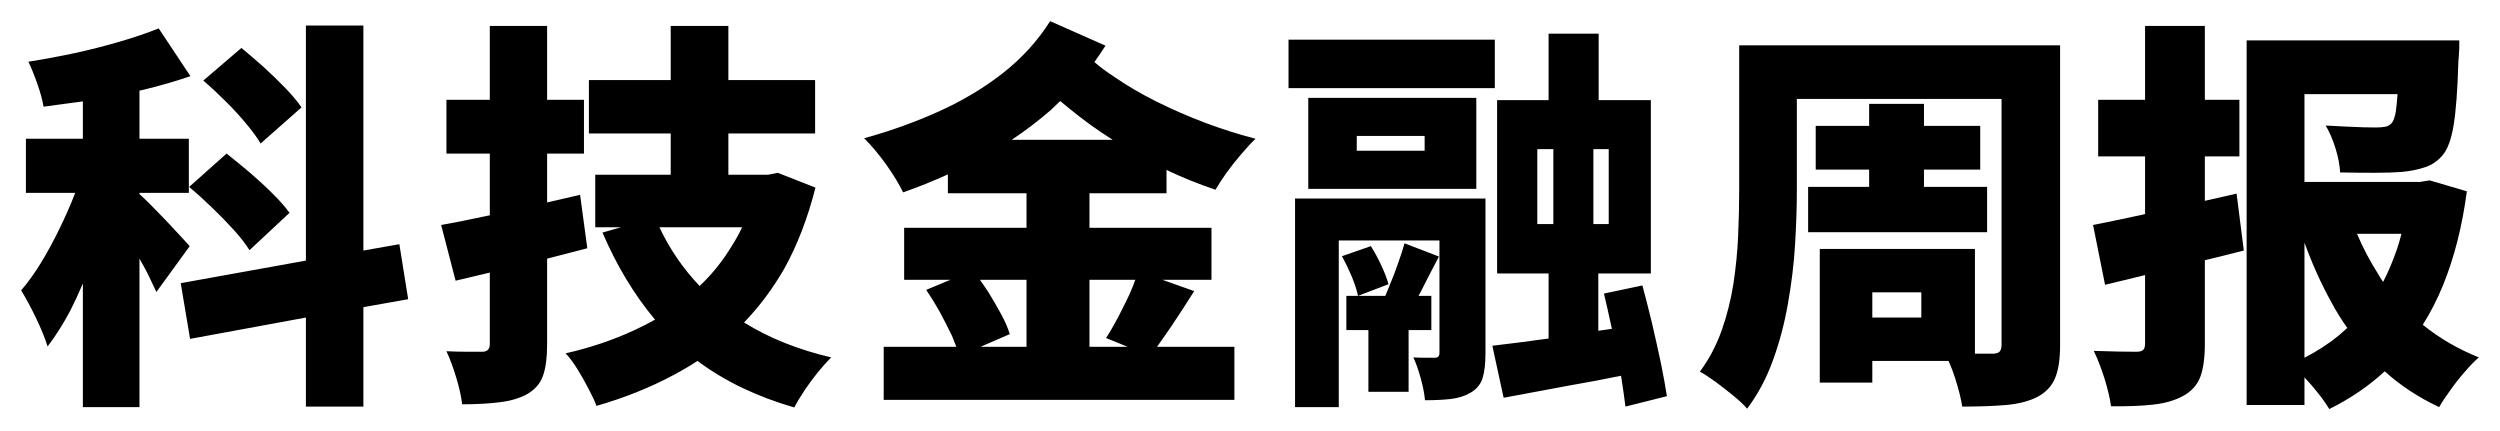
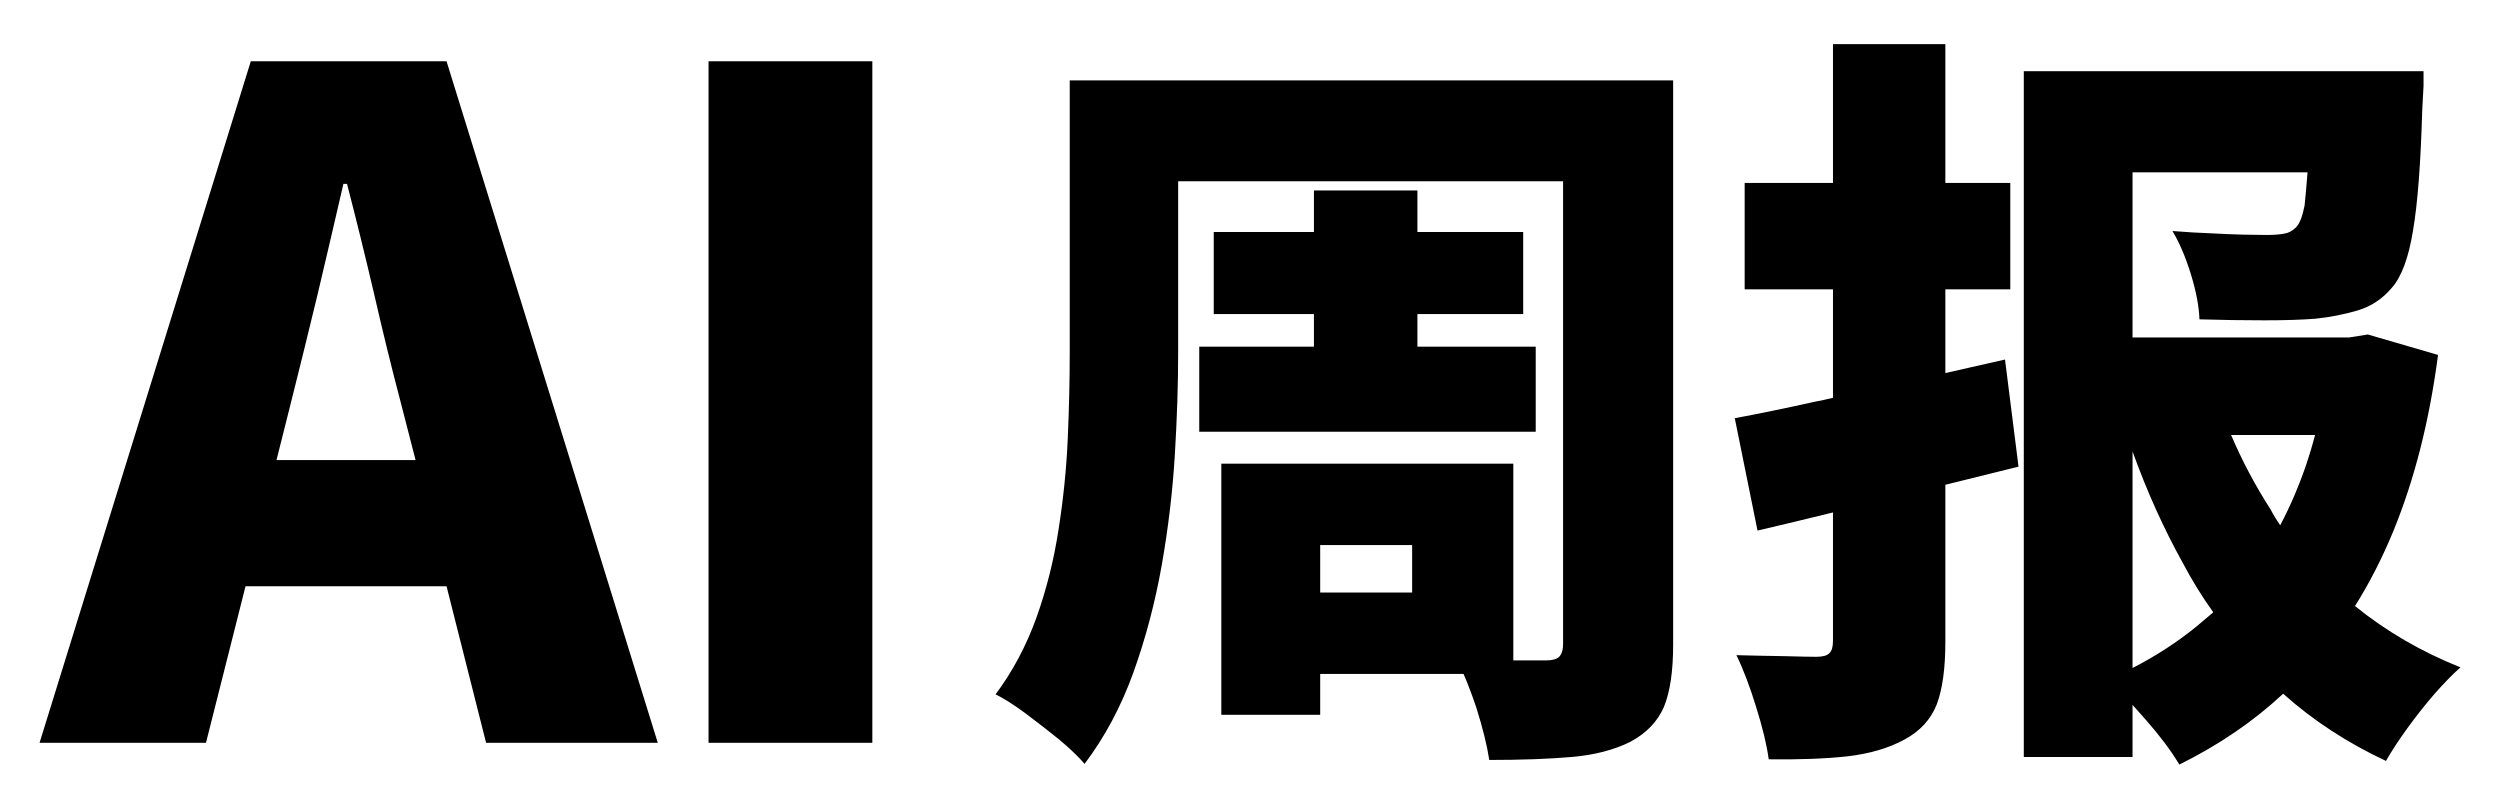
- <svg xmlns="http://www.w3.org/2000/svg" viewBox="0 -122.0 1417.9 244.0">
-   <path id="accent" d="M14.7-12.6L14.7-43.3L47.0-43.3L47.0-64.5Q35.7-62.9 24.7-61.5L24.7-61.5Q23.8-67.0 21.2-74.4Q18.6-81.8 16.1-87.0L16.1-87.0Q29.3-89.1 42.5-91.9Q55.7-94.8 68.0-98.4Q80.3-102.0 90.0-105.9L90.0-105.9L108.0-78.8Q95.5-74.5 81.4-71.1L81.4-71.1Q80.3-70.9 79.1-70.6L79.1-70.6L79.1-43.3L107.1-43.3L107.1-12.6L79.1-12.6L79.1-11.9Q81.2-10.1 84.8-6.5L84.8-6.5Q88.9-2.4 93.6 2.5Q98.2 7.4 102.1 11.6Q106.0 15.8 107.6 17.6L107.6 17.6L88.7 43.6Q86.6 39.0 83.7 33.1L83.7 33.1Q81.6 29.0 79.1 24.7L79.1 24.7L79.1 108.9L47.0 108.9L47.0 38.8Q43.6 46.8 39.8 54.3L39.8 54.3Q33.6 65.9 27.0 74.5L27.0 74.5Q24.7 67.2 20.3 58.1Q15.9 49.0 12 42.7L12 42.7Q17.9 35.8 23.4 26.8Q28.8 17.9 33.7 7.8Q38.6-2.2 42.5-12.2L42.5-12.2Q42.5-12.4 42.7-12.6L42.7-12.6L14.7-12.6ZM173.5 25.8L173.5-107.5L206.1-107.5L206.1 20.1L226.5 16.5L231.5 47.7L206.1 52.2L206.1 108.6L173.5 108.6L173.5 58.1L107.8 70.2L102.5 38.6L173.5 25.8ZM107.3-16.0L107.3-16.0L128.5-34.9Q134.6-30.1 141.6-24.2Q148.5-18.3 154.5-12.3Q160.6-6.3 164.2-1.3L164.2-1.3L141.5 19.9Q138.3 14.7 132.5 8.3Q126.7 1.9 120.1-4.4Q113.5-10.8 107.3-16.0ZM115.3-76.3L115.3-76.3L136.9-94.8Q142.8-90.0 149.4-84.1Q156.0-78.1 161.8-72.1Q167.6-66.1 171.0-61.1L171.0-61.1L147.8-40.6Q144.9-45.6 139.5-52.0Q134.2-58.4 127.8-64.7Q121.4-71.1 115.3-76.3Z M334.0-46.3L334.0-76.6L380.4-76.6L380.4-107.3L413.1-107.3L413.1-76.6L462.3-76.6L462.3-46.3L413.1-46.3L413.1-22.9L435.7-22.9L441.1-24.0L462.5-15.6Q455.9 10.4 444.8 30.4L444.8 30.4Q435.0 47.4 422.0 60.9L422.0 60.9Q443.2 74.1 471.4 80.7L471.4 80.7Q468.0 84.1 463.9 89.1Q459.8 94.1 456.3 99.4Q452.7 104.8 450.5 109.1L450.5 109.1Q418.4 99.8 395.6 82.7L395.6 82.7Q389.0 87.0 382.0 90.7L382.0 90.7Q362.0 101.4 338.3 108.2L338.3 108.2Q336.7 103.9 333.7 98.3Q330.8 92.7 327.4 87.2Q324.0 81.8 320.8 78.4L320.8 78.4Q341.9 73.6 359.9 65.2L359.9 65.2Q365.8 62.5 371.5 59.3L371.5 59.3Q353.8 38.1 341.7 9.9L341.7 9.9L352.2 6.9L337.6 6.9L337.6-22.9L380.4-22.9L380.4-46.3L334.0-46.3ZM258.4 37.2L250.2 5.6Q260.5 3.8 273.5 1.0L273.5 1.0Q275.5 0.6 277.8 0.1L277.8 0.1L277.8-34.9L253.2-34.9L253.2-65.4L277.8-65.4L277.8-107.3L310.3-107.3L310.3-65.4L331.2-65.4L331.2-34.9L310.3-34.9L310.3-7.2Q319.6-9.4 329.0-11.5L329.0-11.5L333.1 18.8Q321.9 21.7 310.3 24.7L310.3 24.7L310.3 73.4Q310.3 84.5 308.0 91.0Q305.8 97.5 299.2 101.4L299.2 101.4Q292.8 105.0 283.7 106.1Q274.6 107.3 262.1 107.3L262.1 107.3Q261.4 100.9 258.8 92.3Q256.2 83.6 253.2 77.2L253.2 77.2Q259.1 77.5 265.3 77.5L265.3 77.5L273.5 77.5Q277.8 77.5 277.8 73.1L277.8 73.1L277.8 32.6Q267.5 35.1 258.4 37.2L258.4 37.2ZM420.9 6.9L374.0 6.9Q382.7 25.4 396.8 40.2L396.8 40.2Q407.7 29.9 415.4 16.9L415.4 16.9Q418.4 12.2 420.9 6.9L420.9 6.9Z M512.8 36.7L512.8 7.2L582.2 7.2L582.2-12.4L537.6-12.4L537.6-23.1Q525.1-17.4 512.2-12.9L512.2-12.9Q508.7-20.1 502.6-28.7Q496.5-37.2 490.1-43.6L490.1-43.6Q511.7-49.5 531.8-58.5Q552.0-67.5 568.5-80.3Q585.0-93.2 595.6-110.0L595.6-110.0L627.0-96.1Q623.9-91.3 620.7-86.8L620.7-86.8Q625.4-82.7 631.4-78.8L631.4-78.8Q642.5-71.1 655.7-64.5Q668.9-57.9 683.4-52.4Q697.8-47.0 712.1-43.3L712.1-43.3Q708.5-39.9 704.1-34.7Q699.6-29.5 695.7-24.1Q691.9-18.8 689.4-14.4L689.4-14.4Q675.5-19.0 661.6-25.6L661.6-25.6L661.6-12.4L617.9-12.4L617.9 7.2L687.1 7.2L687.1 36.7L659.3 36.7L677.3 43.1Q670.7 53.6 664.1 63.4L664.1 63.4Q659.8 69.7 656.2 74.7L656.2 74.7L700.1 74.7L700.1 104.8L501.2 104.8L501.2 74.7L542.4 74.7Q541.3 71.8 539.9 68.4L539.9 68.4Q536.7 61.8 533.0 54.9Q529.2 48.1 525.3 42.4L525.3 42.4L539.0 36.7L512.8 36.7ZM617.9 36.7L617.9 74.7L639.6 74.7L627.3 69.7Q630.7 64.5 634.1 58.0Q637.5 51.5 640.7 44.7L640.7 44.7Q642.5 40.6 643.9 36.7L643.9 36.7L617.9 36.7ZM572.7 67.5L556.1 74.7L582.2 74.7L582.2 36.7L555.8 36.7Q558.1 39.9 560.2 43.1L560.2 43.1Q564.3 49.7 567.7 56.0Q571.1 62.2 572.7 67.5L572.7 67.5ZM573.8-42.7L573.8-42.7L631.1-42.7Q618.2-50.8 606.8-60.2L606.8-60.2Q604.1-62.5 601.3-64.7L601.3-64.7Q598.8-62.2 596.1-59.7L596.1-59.7Q585.4-50.4 573.8-42.7Z M878.3-65.2L878.3-102.9L906.7-102.9L906.7-65.2L936.3-65.2L936.3 33.1L906.5 33.1L906.5 65.6Q910.3 65.0 914.2 64.5L914.2 64.5Q911.9 53.8 909.7 44.5L909.7 44.5L931.5 39.9Q934.2 49.9 937.0 61.5Q939.7 73.1 942.0 84.0Q944.2 94.8 945.4 102.7L945.4 102.7L921.9 108.6Q921.0 101.4 919.4 91.1L919.4 91.1Q904.9 94.1 890.3 96.6L890.3 96.6Q869.6 100.4 852.8 103.6L852.8 103.6L846.4 74.1Q860.1 72.5 878.3 70.0L878.3 70.0L878.3 33.1L849.1 33.1L849.1-65.2L878.3-65.2ZM734.5 108.9L734.5-9.4L842.5-9.4L842.5 78.6Q842.5 87.0 840.9 92.3Q839.4 97.5 834.1 100.7L834.1 100.7Q829.1 103.6 822.7 104.3Q816.4 105.0 808.2 105.0L808.2 105.0Q807.7 99.5 805.8 92.6Q803.9 85.7 801.6 80.7L801.6 80.7Q805.2 80.9 808.9 80.9L808.9 80.9L813.9 80.9Q816.4 80.9 816.4 78.1L816.4 78.1L816.4 14.4L759.3 14.4L759.3 108.9L734.5 108.9ZM742.0-14.9L742.0-66.5L837.3-66.5L837.3-14.9L742.0-14.9ZM730.8-72.0L730.8-99.5L847.8-99.5L847.8-72.0L730.8-72.0ZM763.6 65.2L763.6 45.8L770.2 45.8Q769.3 41.3 766.7 34.9Q764.0 28.6 761.1 23.3L761.1 23.3L777.5 17.6Q780.7 22.6 783.5 28.7Q786.3 34.7 787.5 39.2L787.5 39.2L770.2 45.8L785.7 45.8Q786.8 43.1 788.2 39.7L788.2 39.7Q790.7 33.8 792.9 27.4Q795.2 21.0 796.6 16.0L796.6 16.0L816.1 23.5Q811.4 32.4 806.8 41.5L806.8 41.5Q805.7 43.8 804.5 45.8L804.5 45.8L811.8 45.8L811.8 65.2L798.9 65.2L798.9 100.2L776.1 100.2L776.1 65.2L763.6 65.2ZM881.0-37.4L871.9-37.4L871.9 5.1L881.0 5.1L881.0-37.4ZM912.4-37.4L903.7-37.4L903.7 5.1L912.4 5.1L912.4-37.4ZM808.0-44.9L769.5-44.9L769.5-36.5L808.0-36.5L808.0-44.9Z" />
-   <path id="ink" d="M986.4-14.0L986.4-96.3L1168.4-96.3L1168.4 73.8Q1168.4 85.9 1165.5 92.6Q1162.7 99.3 1155.4 103.2L1155.4 103.2Q1148.1 106.8 1137.8 107.7Q1127.4 108.6 1112.9 108.6L1112.9 108.6Q1111.9 102.0 1109.0 92.9L1109.0 92.9Q1107.2 87.2 1105.1 82.7L1105.1 82.7L1061.9 82.7L1061.9 95.0L1032.1 95.0L1032.1 19.2L1120.1 19.2L1120.1 78.6Q1122.0 78.6 1123.6 78.6L1123.6 78.6L1129.9 78.6Q1132.9 78.6 1134.0 77.5Q1135.2 76.3 1135.2 73.6L1135.2 73.6L1135.2-65.9L1019.1-65.9L1019.1-14.0Q1019.1-0.1 1018.1 16.5Q1017.1 33.1 1014.1 49.9Q1011.2 66.8 1005.6 82.2Q1000.0 97.7 990.9 109.8L990.9 109.8Q988.2 106.6 983.2 102.5Q978.2 98.4 972.9 94.5Q967.7 90.7 964.1 88.8L964.1 88.8Q971.8 78.4 976.4 65.6Q980.9 52.9 983.1 39.1Q985.2 25.4 985.8 11.7Q986.4-1.9 986.4-14.0L986.4-14.0ZM1029.8-25.8L1029.8-50.6L1060.1-50.6L1060.1-63.1L1091.2-63.1L1091.2-50.6L1123.1-50.6L1123.1-25.8L1091.2-25.8L1091.2-16.0L1127.0-16.0L1127.0 9.7L1025.5 9.7L1025.5-16.0L1060.1-16.0L1060.1-25.8L1029.8-25.8ZM1061.9 43.8L1061.9 58.1L1089.7 58.1L1089.7 43.8L1061.9 43.8Z M1274.2 107.7L1274.2-99.1L1394.8-99.1L1394.8-94.8Q1394.6-90.2 1394.3-87.2L1394.3-87.2Q1393.6-63.1 1391.6-51.0Q1389.6-38.8 1385.2-33.8Q1380.9-28.8 1374.9-27.0Q1368.9-25.1 1362.3-24.5L1362.3-24.5Q1356.1-24.0 1346.8-24.0Q1337.5-24.0 1327.2-24.2L1327.2-24.2Q1327.0-30.1 1324.6-37.9Q1322.2-45.6 1319.0-50.8L1319.0-50.8Q1325.2-50.4 1330.6-50.2Q1336.1-49.9 1340.5-49.8Q1345.0-49.7 1347.5-49.7L1347.5-49.7Q1350.6-49.7 1352.7-50.1Q1354.7-50.4 1356.3-52.0Q1357.9-53.6 1358.8-58.6L1358.8-58.6Q1359.3-62.2 1359.8-68.6L1359.8-68.6L1307.0-68.6L1307.0-18.8L1372.3-18.8L1378.0-19.7L1399.1-13.5Q1395.2 16.0 1385.7 39.5L1385.7 39.5Q1380.7 51.8 1374.1 62.2L1374.1 62.2Q1388.2 73.6 1405.9 80.7L1405.9 80.7Q1402.3 83.8 1398.0 88.8Q1393.6 93.8 1389.8 99.2Q1385.9 104.5 1383.4 108.9L1383.4 108.9Q1365.9 100.7 1352.5 88.6L1352.5 88.6Q1339.0 101.1 1321.1 110L1321.1 110Q1317.4 103.9 1311.1 96.6L1311.1 96.6Q1309.0 94.3 1307.0 92.0L1307.0 92.0L1307.0 107.7L1274.2 107.7ZM1193.9 39.5L1187.1 5.6Q1197.8 3.5 1211.2 0.6L1211.2 0.6Q1213.9 0.1 1216.6-0.6L1216.6-0.6L1216.6-33.3L1190.0-33.3L1190.0-65.4L1216.6-65.4L1216.6-107.3L1250.5-107.3L1250.5-65.4L1270.1-65.4L1270.1-33.3L1250.5-33.3L1250.5-8.1Q1259.6-10.1 1268.5-12.2L1268.5-12.2L1272.6 20.1Q1261.7 22.9 1250.5 25.6L1250.5 25.6L1250.5 72.9Q1250.5 85.0 1247.9 91.8Q1245.3 98.6 1238.3 102.5Q1231.2 106.4 1221.1 107.5Q1211.0 108.6 1197.3 108.4L1197.3 108.4Q1196.4 101.8 1193.6 92.7Q1190.7 83.6 1187.5 77.0L1187.5 77.0Q1194.6 77.2 1201.9 77.4Q1209.1 77.5 1211.6 77.5L1211.6 77.5Q1214.6 77.5 1215.6 76.4Q1216.6 75.4 1216.6 72.7L1216.6 72.7L1216.6 34.0Q1204.6 37.0 1193.9 39.5L1193.9 39.5ZM1331.3 64.0L1331.3 64.0Q1326.3 57.0 1322.2 49.3L1322.2 49.3Q1313.6 33.8 1307.0 15.6L1307.0 15.6L1307.0 80.9Q1317.7 75.4 1326.3 68.4L1326.3 68.4Q1328.8 66.3 1331.3 64.0ZM1362.0 10.6L1336.8 10.6Q1341.8 22.4 1348.6 33.1L1348.6 33.1Q1350.0 35.6 1351.6 37.9L1351.6 37.9Q1356.1 29.2 1359.5 19.2L1359.5 19.2Q1360.9 15.1 1362.0 10.6L1362.0 10.6Z" />
+ <svg xmlns="http://www.w3.org/2000/svg" viewBox="0 -122.0 758.6 244.0">
+   <path id="accent" d="M62.5 103.4L12 103.4L76.1-103.4L135.5-103.4L199.6 103.4L147.5 103.4L135.5 55.9L74.5 55.9L62.5 103.4ZM83.9 17.6L126.1 17.6L121.6 0.1Q117.5-15.4 113.5-32.9Q109.4-50.4 105.3-66.2L105.3-66.2L104.2-66.2Q100.5-50.1 96.4-32.8Q92.2-15.4 88.3 0.1L88.3 0.1L83.9 17.6Z M264.7 103.4L215.0 103.4L215.0-103.4L264.7-103.4L264.7 103.4Z" />
+   <path id="ink" d="M324.6-14.8L324.6-97.6L507.7-97.6L507.7 73.6Q507.7 85.7 504.9 92.5Q502.0 99.2 494.7 103.1L494.7 103.1Q487.3 106.8 476.9 107.7Q466.5 108.6 451.9 108.6L451.9 108.6Q450.9 102.0 448.0 92.8L448.0 92.8Q446.1 87.1 444.1 82.5L444.1 82.5L400.6 82.5L400.6 94.9L370.6 94.9L370.6 18.7L459.2 18.7L459.2 78.4Q461.0 78.4 462.6 78.4L462.6 78.4L469.0 78.4Q472.0 78.4 473.1 77.3Q474.3 76.1 474.3 73.4L474.3 73.4L474.3-67.0L357.5-67.0L357.5-14.8Q357.5-0.8 356.5 15.9Q355.5 32.6 352.5 49.6Q349.5 66.5 343.9 82.1Q338.3 97.6 329.1 109.8L329.1 109.8Q326.4 106.6 321.4 102.4Q316.3 98.3 311.1 94.4Q305.8 90.5 302.1 88.7L302.1 88.7Q309.9 78.2 314.5 65.4Q319.1 52.5 321.2 38.7Q323.4 24.8 324.0 11.1Q324.6-2.6 324.6-14.8L324.6-14.8ZM368.3-26.7L368.3-51.6L398.7-51.6L398.7-64.2L430.1-64.2L430.1-51.6L462.2-51.6L462.2-26.7L430.1-26.7L430.1-16.8L466.0-16.8L466.0 9.0L363.9 9.0L363.9-16.8L398.7-16.8L398.7-26.7L368.3-26.7ZM400.6 43.4L400.6 57.8L428.5 57.8L428.5 43.4L400.6 43.4Z M614.1 107.7L614.1-100.4L735.4-100.4L735.4-96.0Q735.2-91.5 735.0-88.5L735.0-88.5Q734.3-64.2 732.2-52.0Q730.2-39.7 725.8-34.7Q721.5-29.6 715.4-27.8Q709.3-26.0 702.7-25.3L702.7-25.3Q696.5-24.8 687.1-24.8Q677.7-24.8 667.4-25.1L667.4-25.1Q667.2-31.0 664.8-38.8Q662.4-46.6 659.2-51.9L659.2-51.9Q665.4-51.4 670.9-51.2Q676.4-50.9 680.8-50.8Q685.3-50.7 687.8-50.7L687.8-50.7Q691.0-50.7 693.1-51.1Q695.1-51.4 696.7-53.0Q698.3-54.6 699.3-59.6L699.3-59.6Q699.7-63.3 700.2-69.7L700.2-69.7L647.1-69.7L647.1-19.6L712.8-19.6L718.5-20.5L739.8-14.3Q735.9 15.5 726.3 39.0L726.3 39.0Q721.2 51.4 714.6 61.9L714.6 61.9Q728.8 73.4 746.6 80.5L746.6 80.5Q743.0 83.7 738.6 88.7Q734.3 93.7 730.4 99.1Q726.5 104.5 724.0 108.9L724.0 108.9Q706.3 100.6 692.8 88.5L692.8 88.5Q679.3 101.1 661.3 110L661.3 110Q657.6 103.8 651.2 96.5L651.2 96.5Q649.1 94.2 647.1 91.9L647.1 91.9L647.1 107.7L614.1 107.7ZM533.3 39.0L526.4 4.9Q537.2 2.9 550.7-0.1L550.7-0.1Q553.4-0.6 556.2-1.3L556.2-1.3L556.2-34.2L529.4-34.2L529.4-66.5L556.2-66.5L556.2-108.6L590.3-108.6L590.3-66.5L610.0-66.5L610.0-34.2L590.3-34.2L590.3-8.8Q599.4-10.9 608.4-12.9L608.4-12.9L612.5 19.6Q601.5 22.3 590.3 25.1L590.3 25.1L590.3 72.7Q590.3 84.8 587.7 91.7Q585.0 98.6 577.9 102.4Q570.8 106.3 560.6 107.5Q550.4 108.6 536.7 108.4L536.7 108.4Q535.8 101.8 532.9 92.6Q530.1 83.4 526.9 76.8L526.9 76.8Q534.0 77.0 541.3 77.1Q548.6 77.3 551.1 77.3L551.1 77.3Q554.1 77.3 555.1 76.2Q556.2 75.2 556.2 72.5L556.2 72.5L556.2 33.5Q544.0 36.5 533.3 39.0L533.3 39.0ZM671.6 63.8L671.6 63.8Q666.5 56.7 662.4 48.9L662.4 48.9Q653.7 33.3 647.1 15.0L647.1 15.0L647.1 80.7Q657.8 75.2 666.5 68.1L666.5 68.1Q669.0 66.0 671.6 63.8ZM702.5 10.0L677.0 10.0Q682.1 21.9 689.0 32.6L689.0 32.6Q690.3 35.1 691.9 37.4L691.9 37.4Q696.5 28.7 699.9 18.7L699.9 18.7Q701.3 14.5 702.5 10.0L702.5 10.0Z" />
</svg>
